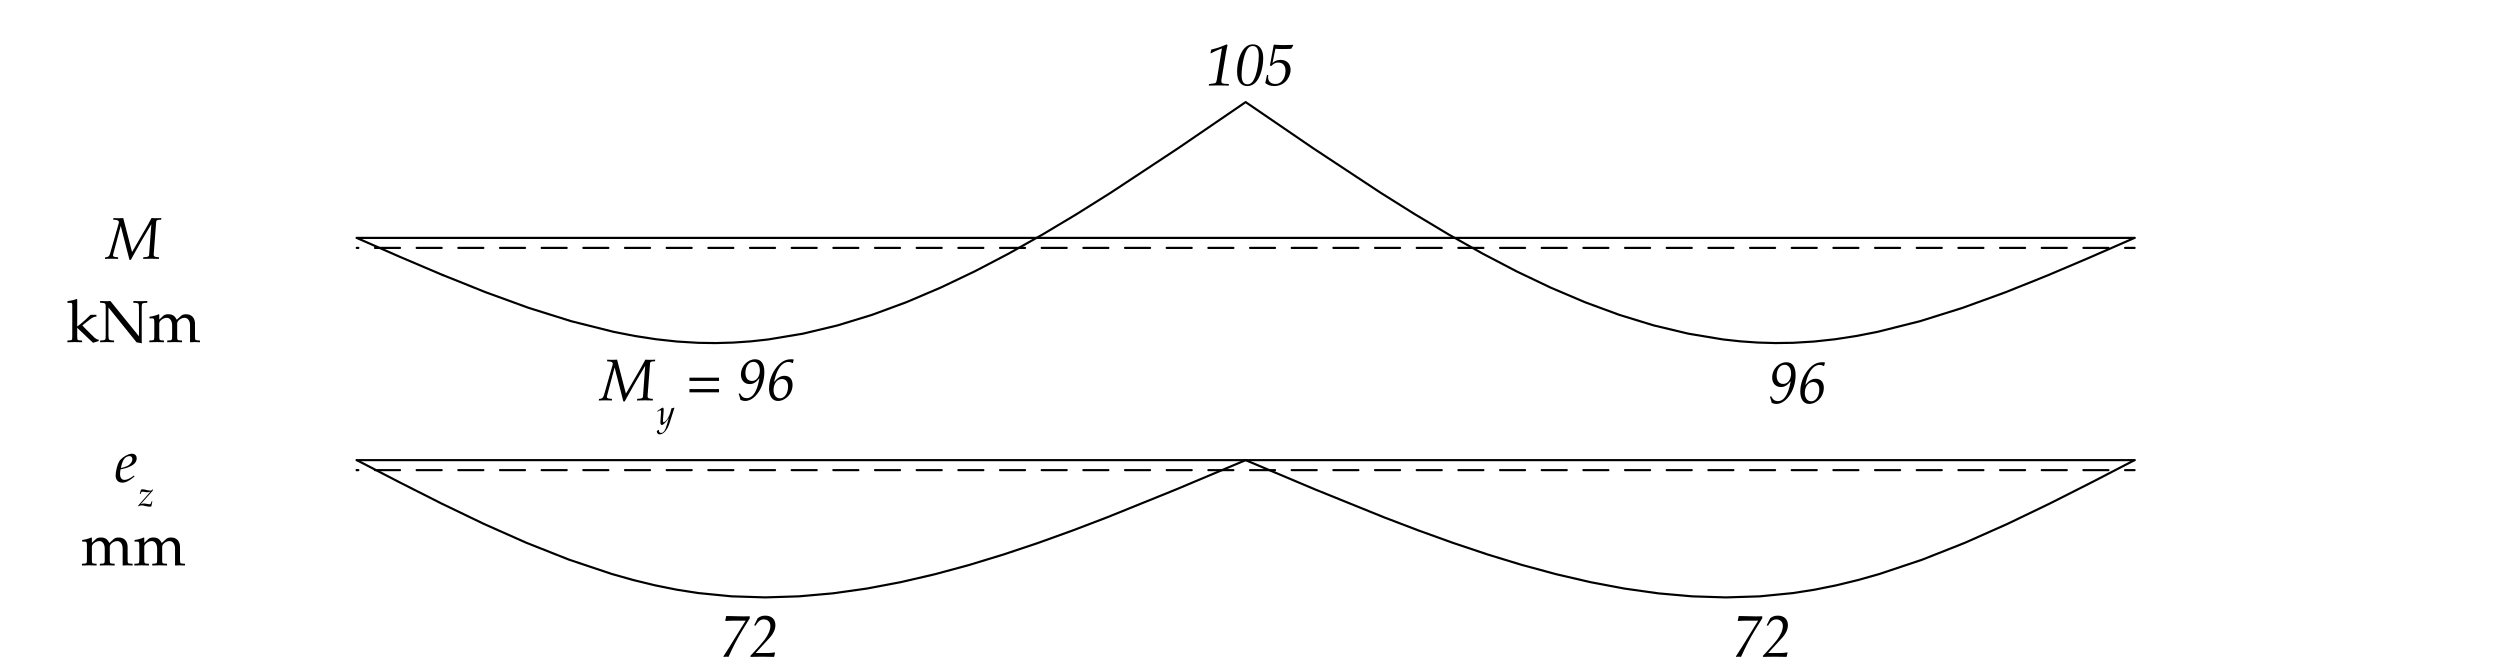
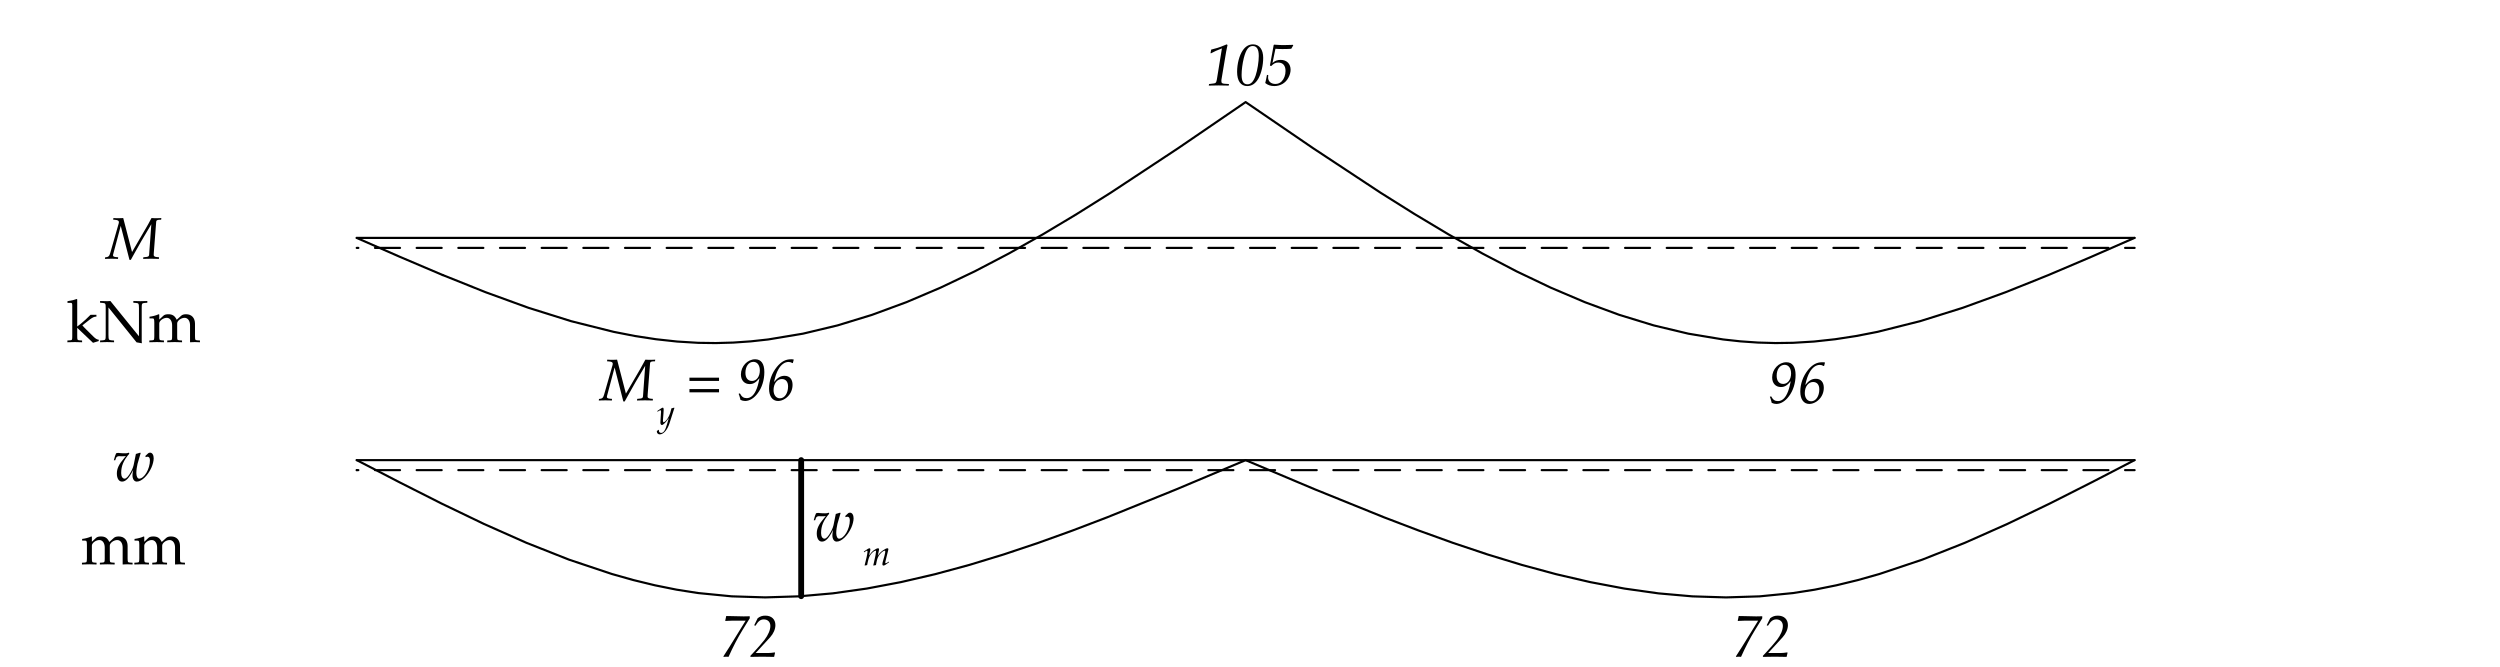
<svg xmlns="http://www.w3.org/2000/svg" version="1.1" id="svg1" width="566.929" height="151.181" viewBox="0 0 566.929 151.181">
  <defs id="defs1">
-     <clipPath clipPathUnits="userSpaceOnUse" id="clipPath5">
-       <path d="M -0.004,-0.001 V 113.387 H 425.201 V -0.001 H -0.004" transform="matrix(1,0,0,-1,-205.0413,98.85721)" clip-rule="evenodd" id="path5" />
-     </clipPath>
    <clipPath clipPathUnits="userSpaceOnUse" id="clipPath6">
-       <path d="M -0.004,-0.001 V 113.387 H 425.201 V -0.001 H -0.004" transform="matrix(1,0,0,-1,-300.7036,44.79232)" clip-rule="evenodd" id="path6" />
+       <path d="M -0.004,-0.001 V 113.387 H 425.201 V -0.001 H -0.004" transform="matrix(1,0,0,-1,-205.0413,98.85721)" clip-rule="evenodd" id="path6" />
    </clipPath>
    <clipPath clipPathUnits="userSpaceOnUse" id="clipPath7">
-       <path d="M -0.004,-0.001 V 113.387 H 425.201 V -0.001 H -0.004" transform="matrix(1,0,0,-1,-122.5008,1.693952)" clip-rule="evenodd" id="path7" />
+       <path d="M -0.004,-0.001 V 113.387 H 425.201 V -0.001 H -0.004" transform="matrix(1,0,0,-1,-300.7036,44.79232)" clip-rule="evenodd" id="path7" />
    </clipPath>
    <clipPath clipPathUnits="userSpaceOnUse" id="clipPath8">
-       <path d="M -0.004,-0.001 V 113.387 H 425.201 V -0.001 H -0.004" transform="matrix(1,0,0,-1,-294.7063,1.693952)" clip-rule="evenodd" id="path8" />
+       <path d="M -0.004,-0.001 V 113.387 H 425.201 V -0.001 H -0.004" transform="matrix(1,0,0,-1,-122.5008,1.693952)" clip-rule="evenodd" id="path8" />
    </clipPath>
    <clipPath clipPathUnits="userSpaceOnUse" id="clipPath9">
-       <path d="M -0.004,-0.001 V 113.387 H 425.201 V -0.001 H -0.004" transform="matrix(1,0,0,-1,-19.51111,31.40808)" clip-rule="evenodd" id="path9" />
+       <path d="M -0.004,-0.001 V 113.387 H 425.201 V -0.001 H -0.004" transform="matrix(1,0,0,-1,-294.7063,1.693952)" clip-rule="evenodd" id="path9" />
    </clipPath>
    <clipPath clipPathUnits="userSpaceOnUse" id="clipPath10">
-       <path d="M -0.004,-0.001 V 113.387 H 425.201 V -0.001 H -0.004" transform="matrix(1,0,0,-1,-23.5083,27.27423)" clip-rule="evenodd" id="path10" />
+       <path d="M -0.004,-0.001 V 113.387 H 425.201 V -0.001 H -0.004" transform="matrix(1,0,0,-1,-18.03473,69.38053)" clip-rule="evenodd" id="path10" />
    </clipPath>
    <clipPath clipPathUnits="userSpaceOnUse" id="clipPath11">
-       <path d="M -0.004,-0.001 V 113.387 H 425.201 V -0.001 H -0.004" transform="matrix(1,0,0,-1,-13.78276,17.23486)" clip-rule="evenodd" id="path11" />
+       <path d="M -0.004,-0.001 V 113.387 H 425.201 V -0.001 H -0.004" transform="matrix(1,0,0,-1,-11.2434,55.2073)" clip-rule="evenodd" id="path11" />
    </clipPath>
    <clipPath clipPathUnits="userSpaceOnUse" id="clipPath12">
-       <path d="M -0.004,-0.001 V 113.387 H 425.201 V -0.001 H -0.004" transform="matrix(1,0,0,-1,-18.03473,69.38053)" clip-rule="evenodd" id="path12" />
+       <path d="M -0.004,-0.001 V 113.387 H 425.201 V -0.001 H -0.004" transform="matrix(1,0,0,-1,-102.0309,45.29624)" clip-rule="evenodd" id="path12" />
    </clipPath>
    <clipPath clipPathUnits="userSpaceOnUse" id="clipPath13">
-       <path d="M -0.004,-0.001 V 113.387 H 425.201 V -0.001 H -0.004" transform="matrix(1,0,0,-1,-11.2434,55.2073)" clip-rule="evenodd" id="path13" />
+       <path d="M -0.004,-0.001 V 113.387 H 425.201 V -0.001 H -0.004" transform="matrix(1,0,0,-1,-111.7662,41.16238)" clip-rule="evenodd" id="path13" />
    </clipPath>
    <clipPath clipPathUnits="userSpaceOnUse" id="clipPath14">
-       <path d="M -0.004,-0.001 V 113.387 H 425.201 V -0.001 H -0.004" transform="matrix(1,0,0,-1,-102.0309,45.29624)" clip-rule="evenodd" id="path14" />
+       <path d="M -0.004,-0.001 V 113.387 H 425.201 V -0.001 H -0.004" transform="matrix(1,0,0,-1,-116.7449,45.29624)" clip-rule="evenodd" id="path14" />
    </clipPath>
    <clipPath clipPathUnits="userSpaceOnUse" id="clipPath15">
-       <path d="M -0.004,-0.001 V 113.387 H 425.201 V -0.001 H -0.004" transform="matrix(1,0,0,-1,-111.7662,41.16238)" clip-rule="evenodd" id="path15" />
+       <path d="M -0.004,-0.001 V 113.387 H 425.201 V -0.001 H -0.004" transform="matrix(1,0,0,-1,-19.15678,31.58525)" clip-rule="evenodd" id="path15" />
    </clipPath>
    <clipPath clipPathUnits="userSpaceOnUse" id="clipPath16">
-       <path d="M -0.004,-0.001 V 113.387 H 425.201 V -0.001 H -0.004" transform="matrix(1,0,0,-1,-116.7449,45.29624)" clip-rule="evenodd" id="path16" />
+       <path d="M -0.004,-0.001 V 113.387 H 425.201 V -0.001 H -0.004" transform="matrix(1,0,0,-1,-13.78276,17.41202)" clip-rule="evenodd" id="path16" />
+     </clipPath>
+     <clipPath clipPathUnits="userSpaceOnUse" id="clipPath17">
+       <path d="M -0.004,-0.001 V 113.387 H 425.201 V -0.001 H -0.004" transform="matrix(1,0,0,-1,-138.1946,21.37867)" clip-rule="evenodd" id="path17" />
+     </clipPath>
+     <clipPath clipPathUnits="userSpaceOnUse" id="clipPath18">
+       <path d="M -0.004,-0.001 V 113.387 H 425.201 V -0.001 H -0.004" transform="matrix(1,0,0,-1,-146.779,17.24481)" clip-rule="evenodd" id="path18" />
    </clipPath>
  </defs>
  <g id="g1">
    <path id="path1" d="m 60.673,35.129 7.199,-3.731 7.205,-3.644 7.217,-3.472 7.234,-3.214 7.257,-2.869 7.285,-2.438 3.655,-1.031 3.665,-0.891 3.675,-0.74 3.685,-0.578 5.688,-0.56 5.713,-0.178 5.737,0.178 5.759,0.509 5.779,0.815 5.798,1.095 5.815,1.349 5.83,1.578 5.844,1.782 5.855,1.96 5.866,2.113 5.874,2.24 11.767,4.76 11.78,4.964 m 151.181,0 -7.199,-3.731 -7.205,-3.644 -7.217,-3.472 -7.234,-3.214 -7.257,-2.869 -7.285,-2.438 -3.655,-1.031 -3.665,-0.891 -3.675,-0.74 -3.685,-0.578 -5.688,-0.56 -5.713,-0.178 -5.737,0.178 -5.759,0.509 -5.779,0.815 -5.798,1.095 -5.815,1.349 -5.83,1.578 -5.844,1.782 -5.855,1.96 -5.866,2.113 -5.874,2.24 -11.767,4.76 -11.78,4.964 m -151.181,37.795 7.316,-3.204 7.311,-3.111" style="fill:none;stroke:#000000;stroke-width:0.368;stroke-linecap:round;stroke-linejoin:round;stroke-miterlimit:10;stroke-dasharray:none;stroke-opacity:1" transform="matrix(1.333333,0,0,-1.333333,0,151.1813)" />
    <path id="path2" d="m 75.3,66.609 7.3,-2.926 7.284,-2.648 7.262,-2.277 7.235,-1.814 3.606,-0.704 3.597,-0.553 3.588,-0.391 3.578,-0.217 2.986,-0.042 2.979,0.084 2.972,0.206 2.965,0.324 5.911,0.984 5.886,1.406 5.863,1.796 5.843,2.153 5.824,2.478 5.807,2.77 5.792,3.03 5.778,3.257 5.767,3.452 5.758,3.614 11.495,7.585 11.479,7.845 m 151.181,-23.095 -7.316,-3.204 -7.311,-3.111 -7.3,-2.926 -7.284,-2.648 -7.262,-2.277 -7.235,-1.814 -3.606,-0.704 -3.597,-0.553 -3.588,-0.391 -3.578,-0.217 -2.986,-0.042 -2.979,0.084 -2.972,0.206 -2.965,0.324 -5.911,0.984 -5.886,1.406 -5.863,1.796 -5.843,2.153 -5.824,2.478 -5.807,2.77 -5.792,3.03 -5.778,3.257 -5.767,3.452 -5.758,3.614 -11.495,7.585 -11.479,7.845" style="fill:none;stroke:#000000;stroke-width:0.368;stroke-linecap:round;stroke-linejoin:round;stroke-miterlimit:10;stroke-dasharray:none;stroke-opacity:1" transform="matrix(1.333333,0,0,-1.333333,0,151.1813)" />
    <path id="path3" d="m 60.673,35.129 h 302.362 M 60.673,72.924 h 302.362 M 60.673,71.223 h 0.272 m 2.835,0 h 4.252 m 2.835,0 h 4.252 m 2.835,0 h 4.252 m 2.835,0 h 4.252 m 2.835,0 h 4.252 m 2.835,0 h 4.252 m 2.835,0 h 4.252 m 2.835,0 h 4.252 m 2.835,0 h 4.252 m 2.835,0 h 4.252 m 2.835,0 h 4.252 m 2.835,0 h 4.252 m 2.835,0 h 4.252 m 2.835,0 h 4.252 m 2.835,0 h 4.252 m 2.835,0 h 4.252 m 2.835,0 h 4.252 m 2.835,0 h 4.252 m 2.835,0 h 4.252 m 2.835,0 h 4.252 m 2.835,0 h 4.252 m 2.835,0 h 4.252 m 2.835,0 h 4.252 m 2.835,0 h 4.252 m 2.835,0 h 4.252 m 2.835,0 h 4.252 m 2.835,0 h 4.252 m 2.835,0 h 4.252 m 2.835,0 h 4.252 m 2.835,0 h 4.252 m 2.835,0 h 4.252 m 2.835,0 h 4.252 m 2.835,0 h 4.252 m 2.835,0 h 4.252 m 2.835,0 h 4.252 m 2.835,0 h 4.252 m 2.835,0 h 4.252 m 2.835,0 h 4.252 m 2.835,0 h 4.252 m 2.835,0 h 4.252 m 2.835,0 h 4.252 m 2.835,0 h 4.252 m 2.835,0 h 1.617 m -302.362,0 v 0 m 302.362,0 v 0 M 60.673,33.428 h 0.272 m 2.835,0 h 4.252" style="fill:none;stroke:#000000;stroke-width:0.368;stroke-linecap:round;stroke-linejoin:round;stroke-miterlimit:10;stroke-dasharray:none;stroke-opacity:1" transform="matrix(1.333333,0,0,-1.333333,0,151.1813)" />
    <path id="path4" d="m 70.866,33.428 h 4.252 m 2.835,0 h 4.252 m 2.835,0 h 4.252 m 2.835,0 h 4.252 m 2.835,0 h 4.252 m 2.835,0 h 4.252 m 2.835,0 h 4.252 m 2.835,0 h 4.252 m 2.835,0 h 4.252 m 2.835,0 h 4.252 m 2.835,0 h 4.252 m 2.835,0 h 4.252 m 2.835,0 h 4.252 m 2.835,0 h 4.252 m 2.835,0 h 4.252 m 2.835,0 h 4.252 m 2.835,0 h 4.252 m 2.835,0 h 4.252 m 2.835,0 h 4.252 m 2.835,0 h 4.252 m 2.835,0 h 4.252 m 2.835,0 h 4.252 m 2.835,0 h 4.252 m 2.835,0 h 4.252 m 2.835,0 h 4.252 m 2.835,0 h 4.252 m 2.835,0 h 4.252 m 2.835,0 h 4.252 m 2.835,0 h 4.252 m 2.835,0 h 4.252 m 2.835,0 h 4.252 m 2.835,0 h 4.252 m 2.835,0 h 4.252 m 2.835,0 h 4.252 m 2.835,0 h 4.252 m 2.835,0 h 4.252 m 2.835,0 h 4.252 m 2.835,0 h 4.252 m 2.835,0 h 4.252 m 2.835,0 h 4.252 m 2.835,0 h 4.252 m 2.835,0 h 1.617 m -302.362,0 v 0 m 302.362,0 v 0" style="fill:none;stroke:#000000;stroke-width:0.368;stroke-linecap:round;stroke-linejoin:round;stroke-miterlimit:10;stroke-dasharray:none;stroke-opacity:1" transform="matrix(1.333333,0,0,-1.333333,0,151.1813)" />
-     <text id="text4" xml:space="preserve" transform="matrix(1.333333,0,0,1.333333,273.3884,19.37172)" clip-path="url(#clipPath5)">
-       <tspan style="font-style:italic;font-variant:normal;font-weight:normal;font-stretch:normal;font-size:10.007px;font-family:'Palatino Linotype';writing-mode:lr-tb;fill:#000000;fill-opacity:1;fill-rule:nonzero;stroke:none" x="0 5.004 10.007" y="0" id="tspan4">105</tspan>
+     <path id="path5" d="M 136.263,35.129 V 11.986" style="fill:none;stroke:#000000;stroke-width:0.992;stroke-linecap:round;stroke-linejoin:round;stroke-miterlimit:10;stroke-dasharray:none;stroke-opacity:1" transform="matrix(1.333333,0,0,-1.333333,0,151.1813)" />
+     <text id="text5" xml:space="preserve" transform="matrix(1.333333,0,0,1.333333,273.3884,19.37172)" clip-path="url(#clipPath6)">
+       <tspan style="font-style:italic;font-variant:normal;font-weight:normal;font-stretch:normal;font-size:10.007px;font-family:'Palatino Linotype';writing-mode:lr-tb;fill:#000000;fill-opacity:1;fill-rule:nonzero;stroke:none" x="0 5.004 10.007" y="0" id="tspan5">105</tspan>
    </text>
-     <text id="text5" xml:space="preserve" transform="matrix(1.333333,0,0,1.333333,400.938,91.45824)" clip-path="url(#clipPath6)">
-       <tspan style="font-style:italic;font-variant:normal;font-weight:normal;font-stretch:normal;font-size:10.007px;font-family:'Palatino Linotype';writing-mode:lr-tb;fill:#000000;fill-opacity:1;fill-rule:nonzero;stroke:none" x="0 5.004" y="0" id="tspan5">96</tspan>
+     <text id="text6" xml:space="preserve" transform="matrix(1.333333,0,0,1.333333,400.938,91.45824)" clip-path="url(#clipPath7)">
+       <tspan style="font-style:italic;font-variant:normal;font-weight:normal;font-stretch:normal;font-size:10.007px;font-family:'Palatino Linotype';writing-mode:lr-tb;fill:#000000;fill-opacity:1;fill-rule:nonzero;stroke:none" x="0 5.004" y="0" id="tspan6">96</tspan>
    </text>
-     <text id="text6" xml:space="preserve" transform="matrix(1.333333,0,0,1.333333,163.3344,148.9227)" clip-path="url(#clipPath7)">
-       <tspan style="font-style:italic;font-variant:normal;font-weight:normal;font-stretch:normal;font-size:10.007px;font-family:'Palatino Linotype';writing-mode:lr-tb;fill:#000000;fill-opacity:1;fill-rule:nonzero;stroke:none" x="0 5.004" y="0" id="tspan6">72</tspan>
-     </text>
-     <text id="text7" xml:space="preserve" transform="matrix(1.333333,0,0,1.333333,392.9417,148.9227)" clip-path="url(#clipPath8)">
+     <text id="text7" xml:space="preserve" transform="matrix(1.333333,0,0,1.333333,163.3344,148.9227)" clip-path="url(#clipPath8)">
      <tspan style="font-style:italic;font-variant:normal;font-weight:normal;font-stretch:normal;font-size:10.007px;font-family:'Palatino Linotype';writing-mode:lr-tb;fill:#000000;fill-opacity:1;fill-rule:nonzero;stroke:none" x="0 5.004" y="0" id="tspan7">72</tspan>
    </text>
-     <text id="text8" xml:space="preserve" transform="matrix(1.333333,0,0,1.333333,26.01481,109.3039)" clip-path="url(#clipPath9)">
-       <tspan style="font-style:italic;font-variant:normal;font-weight:normal;font-stretch:normal;font-size:10.007px;font-family:'Palatino Linotype';writing-mode:lr-tb;fill:#000000;fill-opacity:1;fill-rule:nonzero;stroke:none" x="0" y="0" id="tspan8">e</tspan>
+     <text id="text8" xml:space="preserve" transform="matrix(1.333333,0,0,1.333333,392.9417,148.9227)" clip-path="url(#clipPath9)">
+       <tspan style="font-style:italic;font-variant:normal;font-weight:normal;font-stretch:normal;font-size:10.007px;font-family:'Palatino Linotype';writing-mode:lr-tb;fill:#000000;fill-opacity:1;fill-rule:nonzero;stroke:none" x="0 5.004" y="0" id="tspan8">72</tspan>
    </text>
-     <text id="text9" xml:space="preserve" transform="matrix(1.333333,0,0,1.333333,31.3444,114.8157)" clip-path="url(#clipPath10)">
-       <tspan style="font-style:italic;font-variant:normal;font-weight:normal;font-stretch:normal;font-size:6.004px;font-family:'Palatino Linotype';writing-mode:lr-tb;fill:#000000;fill-opacity:1;fill-rule:nonzero;stroke:none" x="0" y="0" id="tspan9">z</tspan>
+     <text id="text9" xml:space="preserve" transform="matrix(1.333333,0,0,1.333333,24.04631,58.67396)" clip-path="url(#clipPath10)">
+       <tspan style="font-style:italic;font-variant:normal;font-weight:normal;font-stretch:normal;font-size:10.007px;font-family:'Palatino Linotype';writing-mode:lr-tb;fill:#000000;fill-opacity:1;fill-rule:nonzero;stroke:none" x="0" y="0" id="tspan9">M</tspan>
    </text>
-     <text id="text10" xml:space="preserve" transform="matrix(1.333333,0,0,1.333333,18.37701,128.2015)" clip-path="url(#clipPath11)">
-       <tspan style="font-variant:normal;font-weight:normal;font-stretch:normal;font-size:10.092px;font-family:'Palatino Linotype';writing-mode:lr-tb;fill:#000000;fill-opacity:1;fill-rule:nonzero;stroke:none" x="0 8.911" y="0" id="tspan10">mm</tspan>
+     <text id="text10" xml:space="preserve" transform="matrix(1.333333,0,0,1.333333,14.9912,77.5716)" clip-path="url(#clipPath11)">
+       <tspan style="font-variant:normal;font-weight:normal;font-stretch:normal;font-size:10.092px;font-family:'Palatino Linotype';writing-mode:lr-tb;fill:#000000;fill-opacity:1;fill-rule:nonzero;stroke:none" x="0 5.611 13.997" y="0" id="tspan10">kNm</tspan>
    </text>
-     <text id="text11" xml:space="preserve" transform="matrix(1.333333,0,0,1.333333,24.04631,58.67396)" clip-path="url(#clipPath12)">
+     <text id="text11" xml:space="preserve" transform="matrix(1.333333,0,0,1.333333,136.0412,90.78635)" clip-path="url(#clipPath12)">
      <tspan style="font-style:italic;font-variant:normal;font-weight:normal;font-stretch:normal;font-size:10.007px;font-family:'Palatino Linotype';writing-mode:lr-tb;fill:#000000;fill-opacity:1;fill-rule:nonzero;stroke:none" x="0" y="0" id="tspan11">M</tspan>
    </text>
-     <text id="text12" xml:space="preserve" transform="matrix(1.333333,0,0,1.333333,14.9912,77.5716)" clip-path="url(#clipPath13)">
-       <tspan style="font-variant:normal;font-weight:normal;font-stretch:normal;font-size:10.092px;font-family:'Palatino Linotype';writing-mode:lr-tb;fill:#000000;fill-opacity:1;fill-rule:nonzero;stroke:none" x="0 5.611 13.997" y="0" id="tspan12">kNm</tspan>
+     <text id="text12" xml:space="preserve" transform="matrix(1.333333,0,0,1.333333,149.0216,96.29816)" clip-path="url(#clipPath13)">
+       <tspan style="font-style:italic;font-variant:normal;font-weight:normal;font-stretch:normal;font-size:6.004px;font-family:'Palatino Linotype';writing-mode:lr-tb;fill:#000000;fill-opacity:1;fill-rule:nonzero;stroke:none" x="0 3.002" y="0" id="tspan12">y </tspan>
    </text>
-     <text id="text13" xml:space="preserve" transform="matrix(1.333333,0,0,1.333333,136.0412,90.78635)" clip-path="url(#clipPath14)">
-       <tspan style="font-style:italic;font-variant:normal;font-weight:normal;font-stretch:normal;font-size:10.007px;font-family:'Palatino Linotype';writing-mode:lr-tb;fill:#000000;fill-opacity:1;fill-rule:nonzero;stroke:none" x="0" y="0" id="tspan13">M</tspan>
+     <text id="text13" xml:space="preserve" transform="matrix(1.333333,0,0,1.333333,155.6599,90.78635)" clip-path="url(#clipPath14)">
+       <tspan style="font-style:italic;font-variant:normal;font-weight:normal;font-stretch:normal;font-size:10.007px;font-family:'Palatino Linotype';writing-mode:lr-tb;fill:#000000;fill-opacity:1;fill-rule:nonzero;stroke:none" x="0 5.004 7.505 12.509" y="0" id="tspan13">= 96</tspan>
    </text>
-     <text id="text14" xml:space="preserve" transform="matrix(1.333333,0,0,1.333333,149.0216,96.29816)" clip-path="url(#clipPath15)">
-       <tspan style="font-style:italic;font-variant:normal;font-weight:normal;font-stretch:normal;font-size:6.004px;font-family:'Palatino Linotype';writing-mode:lr-tb;fill:#000000;fill-opacity:1;fill-rule:nonzero;stroke:none" x="0 3.002" y="0" id="tspan14">y </tspan>
+     <text id="text14" xml:space="preserve" transform="matrix(1.333333,0,0,1.333333,25.54237,109.0677)" clip-path="url(#clipPath15)">
+       <tspan style="font-style:italic;font-variant:normal;font-weight:normal;font-stretch:normal;font-size:10.007px;font-family:'Palatino Linotype';writing-mode:lr-tb;fill:#000000;fill-opacity:1;fill-rule:nonzero;stroke:none" x="0" y="0" id="tspan14">w</tspan>
    </text>
-     <text id="text15" xml:space="preserve" transform="matrix(1.333333,0,0,1.333333,155.6599,90.78635)" clip-path="url(#clipPath16)">
-       <tspan style="font-style:italic;font-variant:normal;font-weight:normal;font-stretch:normal;font-size:10.007px;font-family:'Palatino Linotype';writing-mode:lr-tb;fill:#000000;fill-opacity:1;fill-rule:nonzero;stroke:none" x="0 5.004 7.505 12.509" y="0" id="tspan15">= 96</tspan>
+     <text id="text15" xml:space="preserve" transform="matrix(1.333333,0,0,1.333333,18.37701,127.9653)" clip-path="url(#clipPath16)">
+       <tspan style="font-variant:normal;font-weight:normal;font-stretch:normal;font-size:10.092px;font-family:'Palatino Linotype';writing-mode:lr-tb;fill:#000000;fill-opacity:1;fill-rule:nonzero;stroke:none" x="0 8.911" y="0" id="tspan15">mm</tspan>
+     </text>
+     <text id="text16" xml:space="preserve" transform="matrix(1.333333,0,0,1.333333,184.2595,122.6764)" clip-path="url(#clipPath17)">
+       <tspan style="font-style:italic;font-variant:normal;font-weight:normal;font-stretch:normal;font-size:10.007px;font-family:'Palatino Linotype';writing-mode:lr-tb;fill:#000000;fill-opacity:1;fill-rule:nonzero;stroke:none" x="0" y="0" id="tspan16">w</tspan>
+     </text>
+     <text id="text17" xml:space="preserve" transform="matrix(1.333333,0,0,1.333333,195.7054,128.1883)" clip-path="url(#clipPath18)">
+       <tspan style="font-style:italic;font-variant:normal;font-weight:normal;font-stretch:normal;font-size:6.004px;font-family:'Palatino Linotype';writing-mode:lr-tb;fill:#000000;fill-opacity:1;fill-rule:nonzero;stroke:none" x="0" y="0" id="tspan17">m</tspan>
    </text>
  </g>
</svg>
